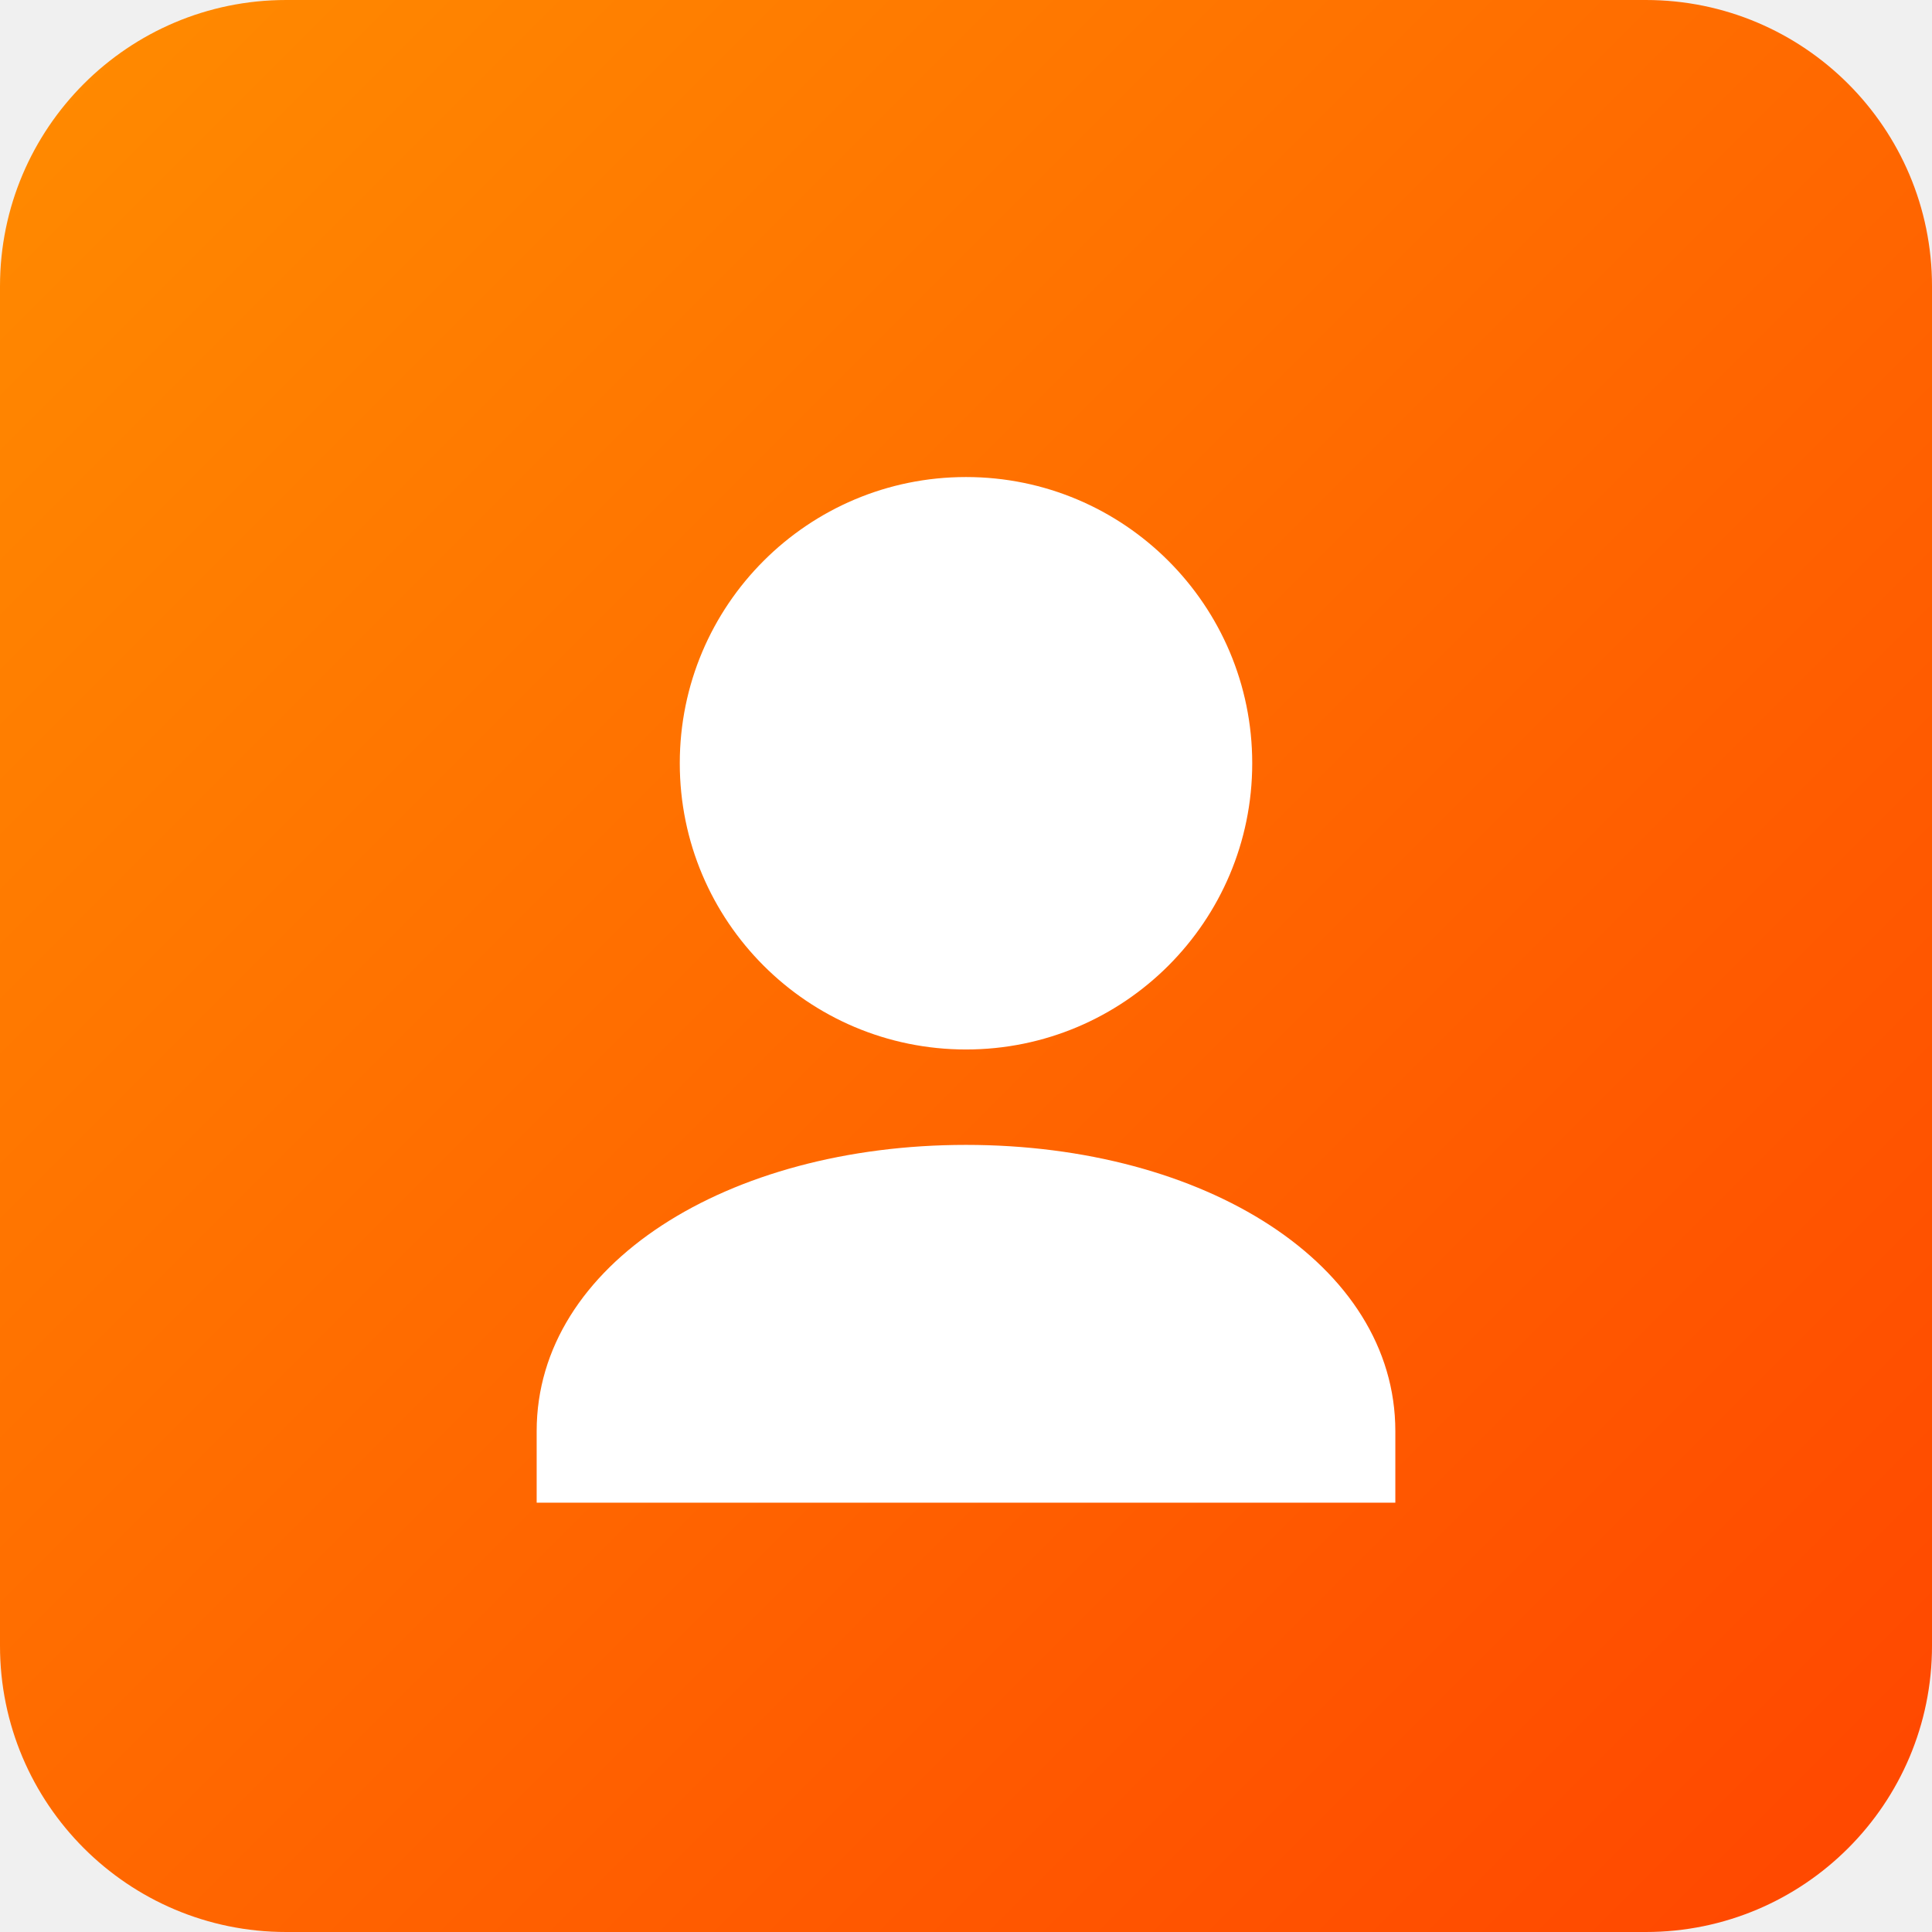
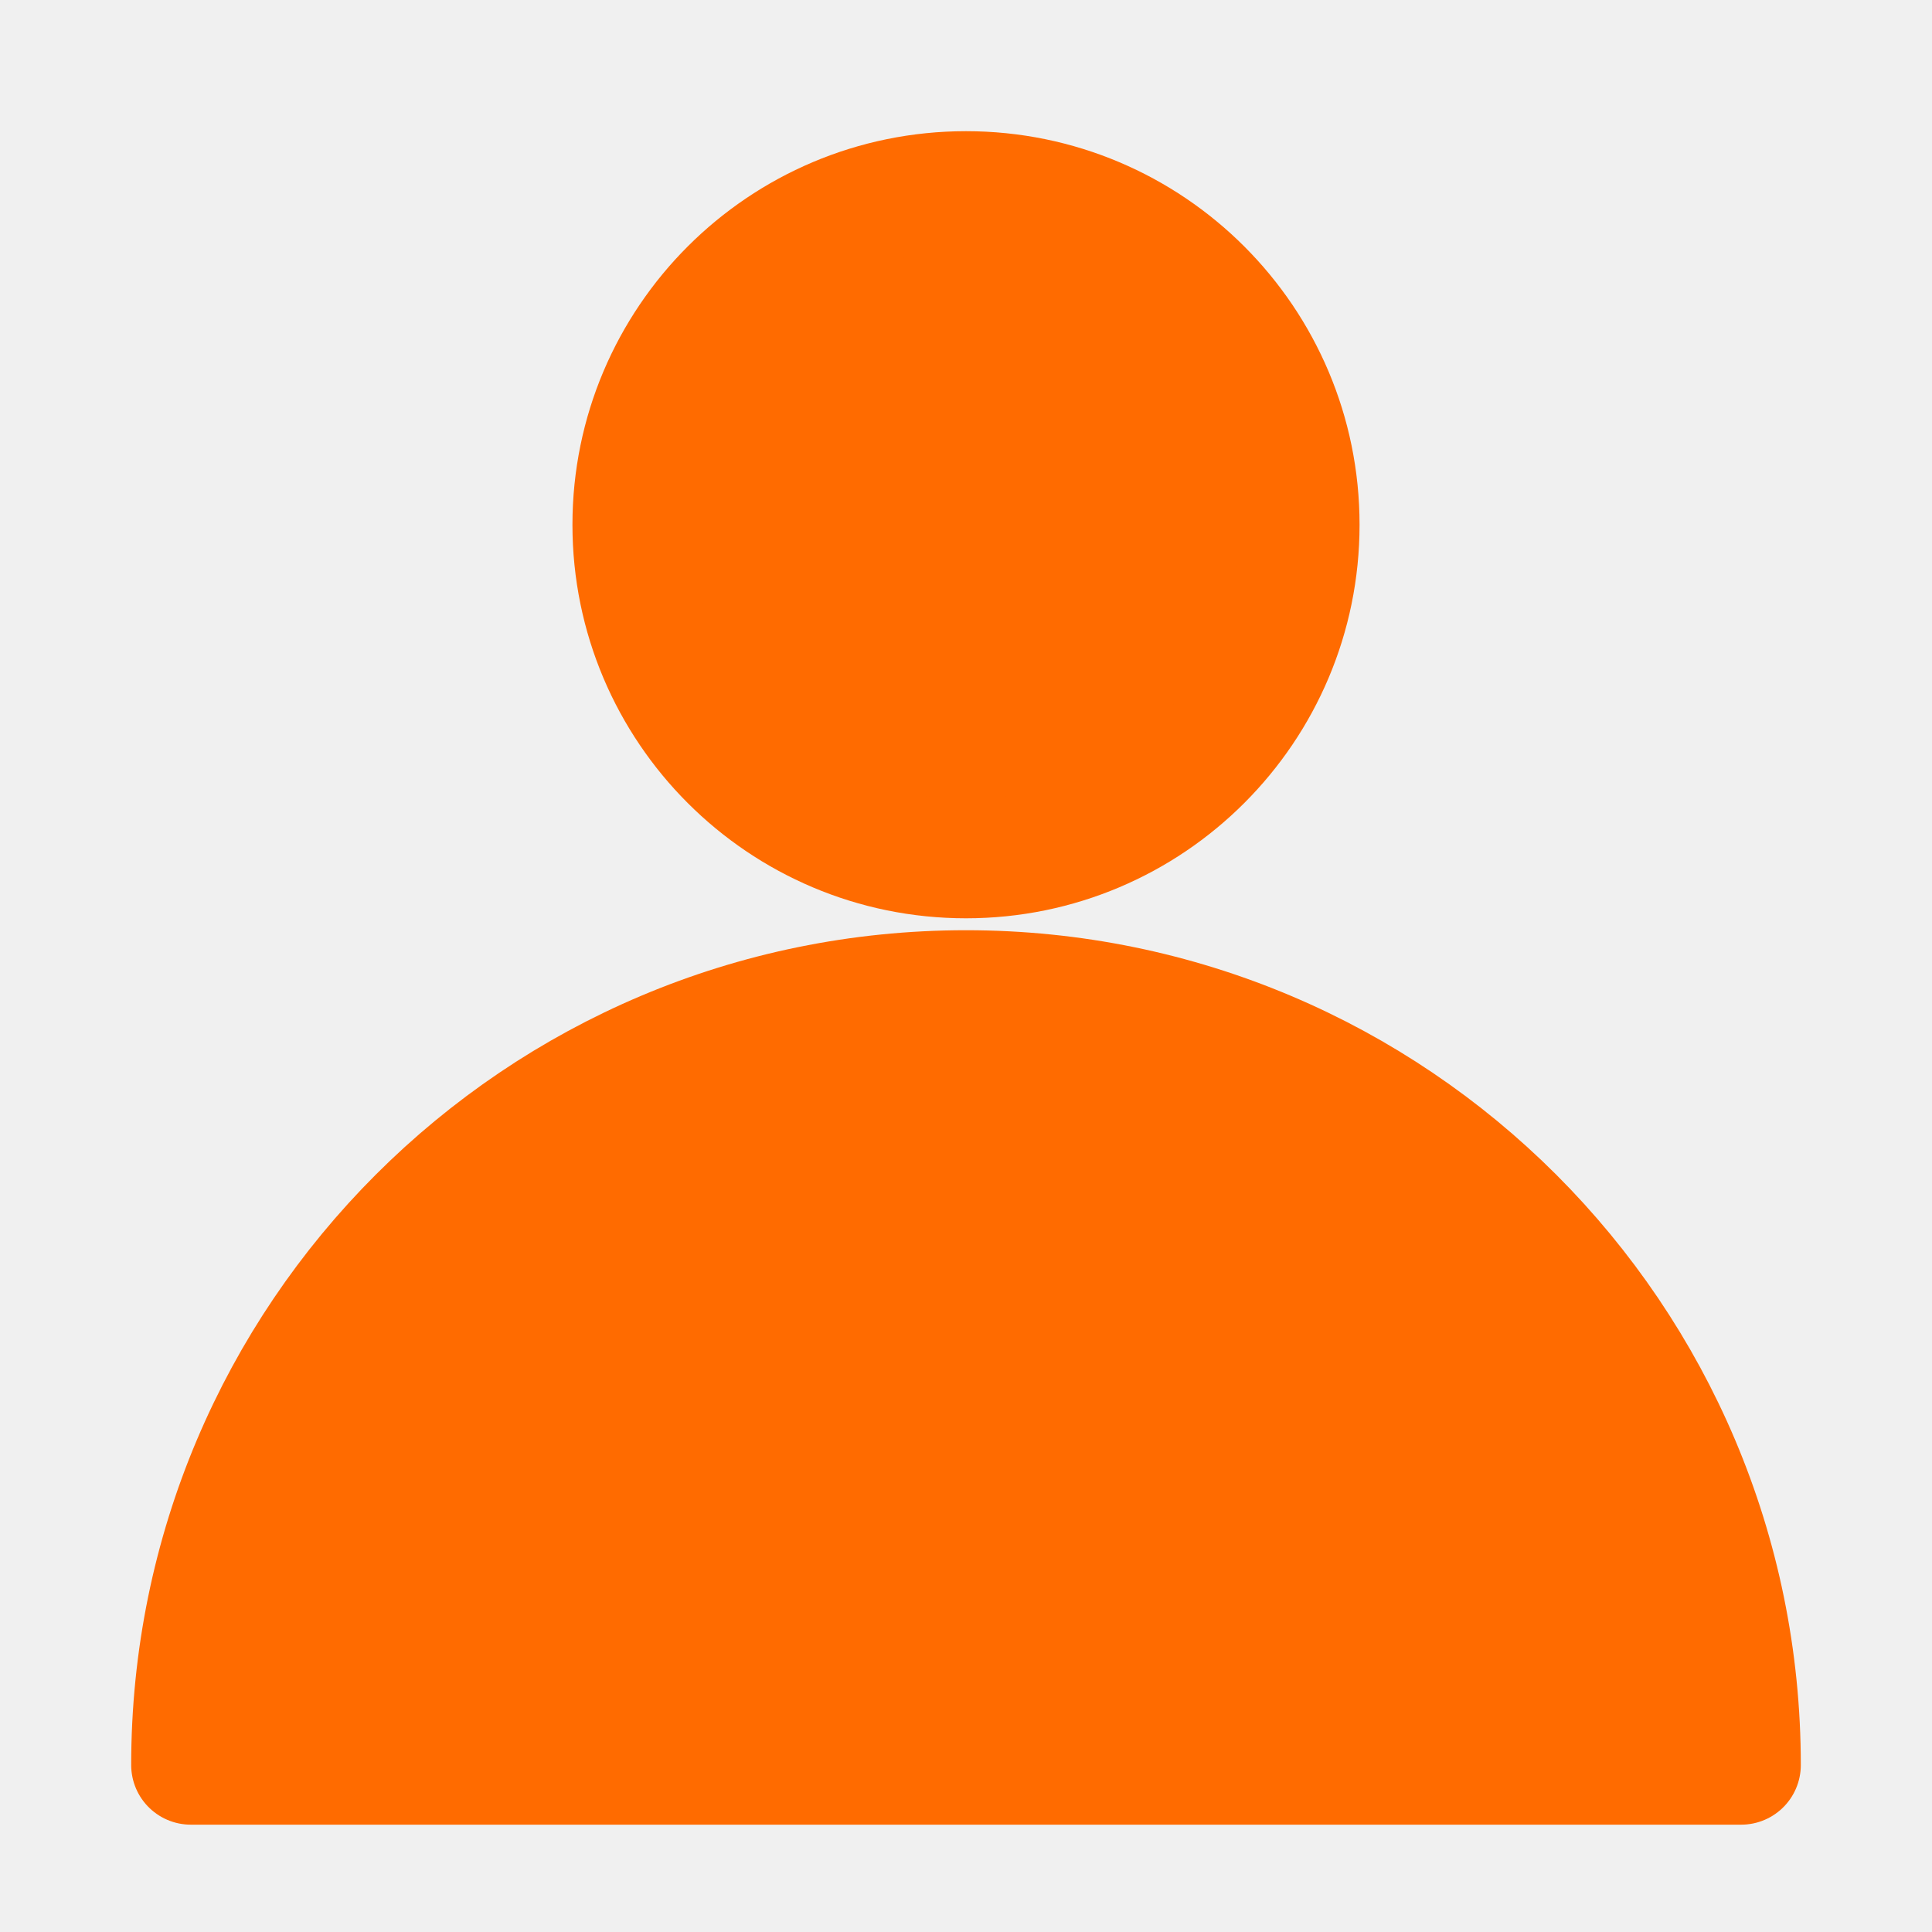
- <svg xmlns="http://www.w3.org/2000/svg" viewBox="0 0 81 81" width="81" height="81">
-   <rect width="81" height="81" fill="url(#mineGradActive)" rx="12" />
-   <defs>
-     <linearGradient id="mineGradActive" x1="0%" y1="0%" x2="100%" y2="100%">
-       <stop offset="0%" style="stop-color:#FF8C00" />
-       <stop offset="100%" style="stop-color:#FF4500" />
-     </linearGradient>
-   </defs>
-   <circle cx="40.5" cy="32" r="12" fill="white" />
-   <path d="M40.5 48c-10 0-18 5-18 12v3h36v-3c0-7-8-12-18-12z" fill="white" />
+ <svg xmlns="http://www.w3.org/2000/svg" viewBox="0 0 81 81" width="200" height="200">
+   <g fill="#FF6B00" stroke="#FF6B00" stroke-width="5" stroke-linecap="round" stroke-linejoin="round">
+     <circle cx="40.5" cy="22" r="14" />
+     <path d="M8 74 a32.5 32.5 0 0 1 65 0 Z" />
+   </g>
</svg>
